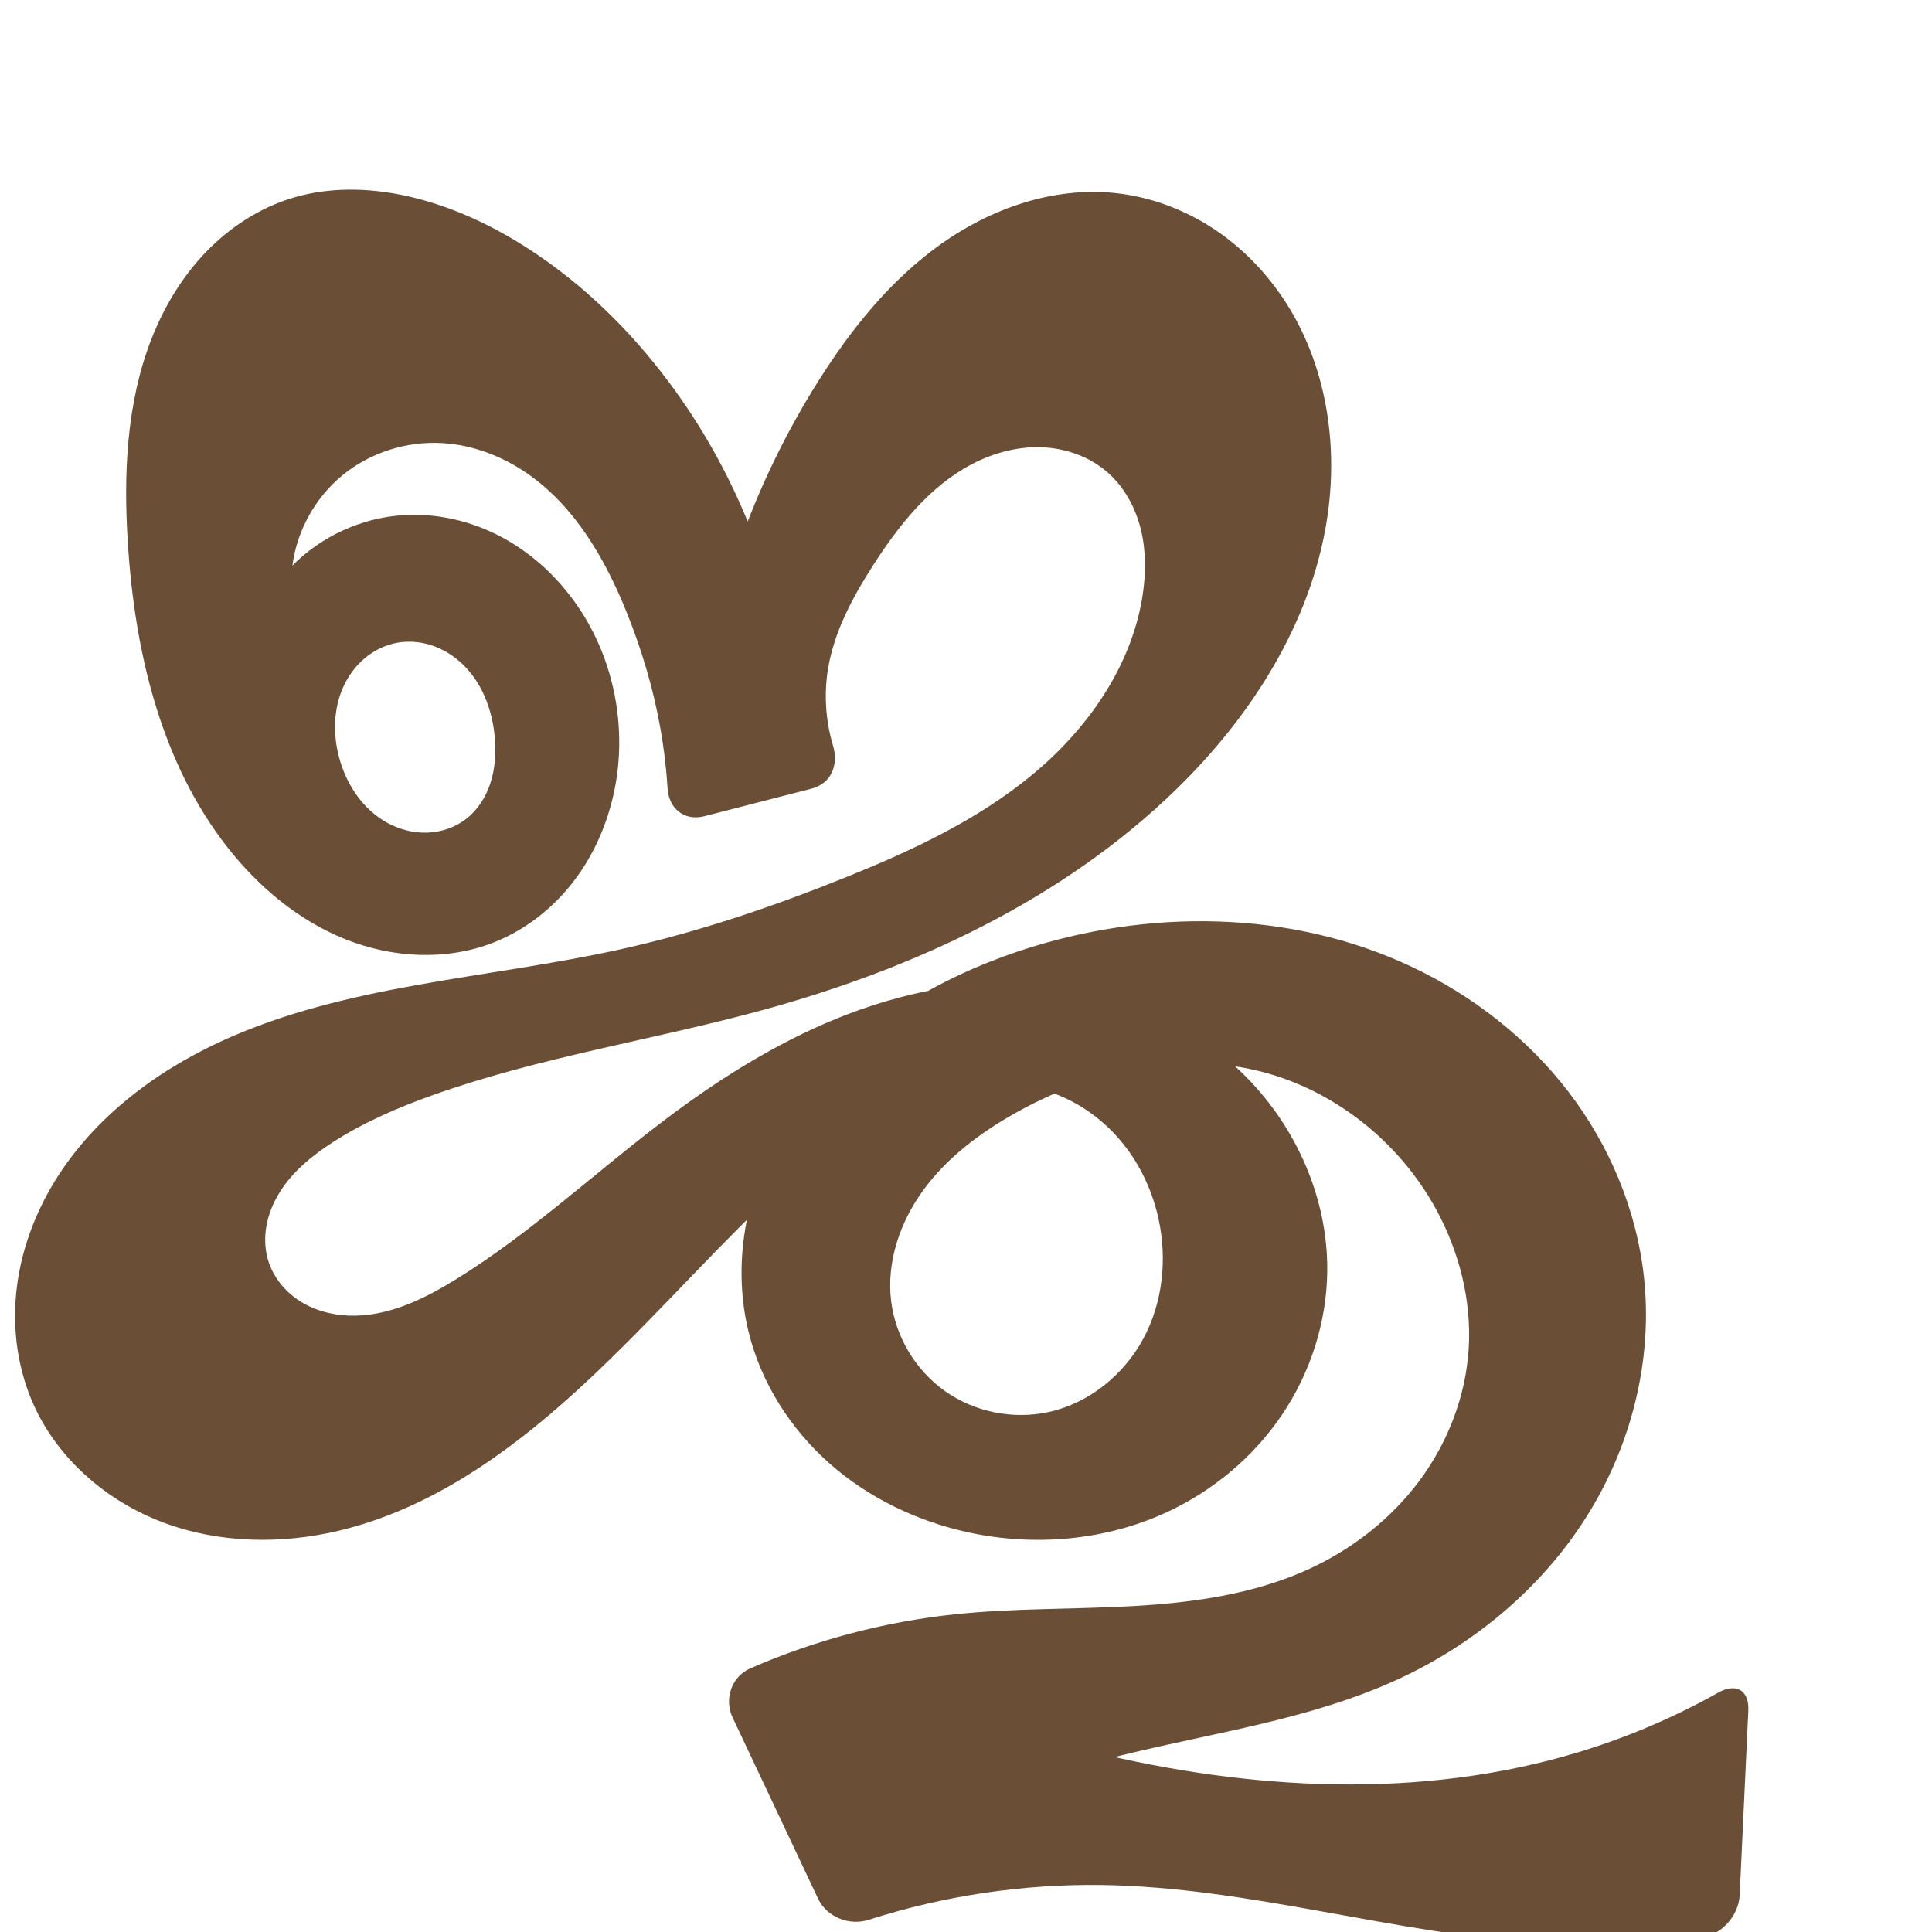
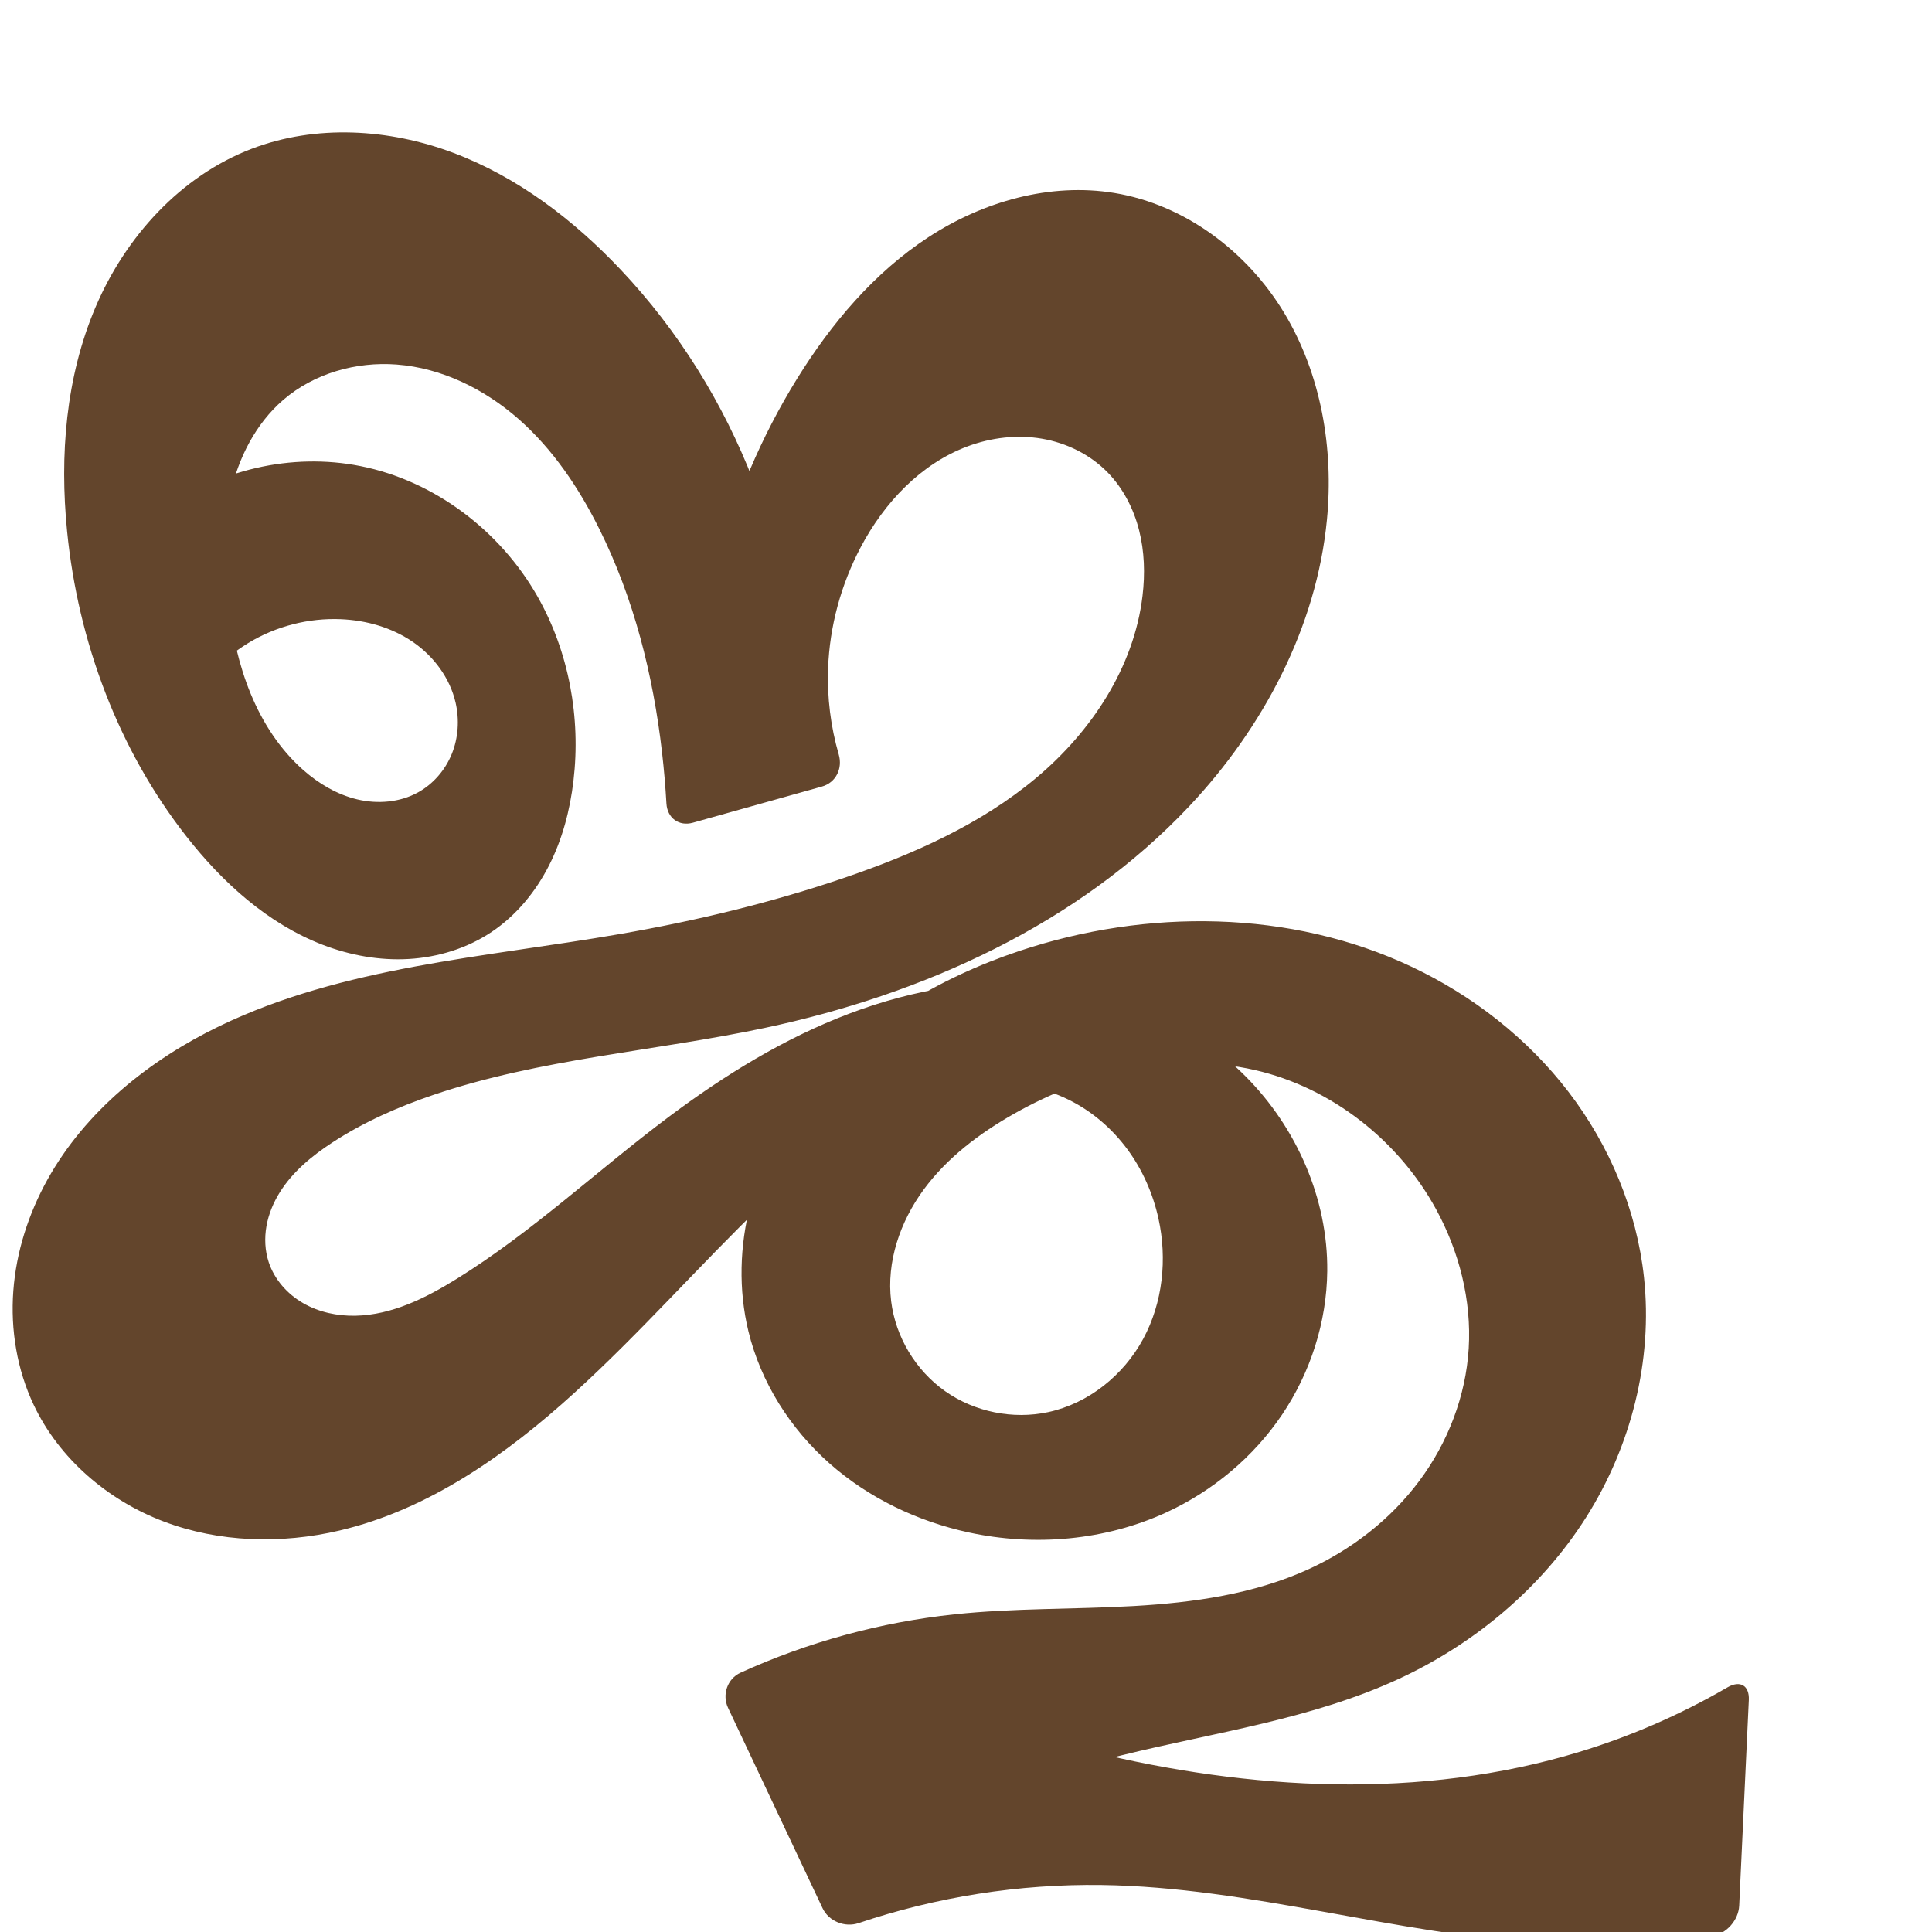
<svg xmlns="http://www.w3.org/2000/svg" xml:space="preserve" width="1000" height="1000" version="1.1" style="clip-rule:evenodd;fill-rule:evenodd;image-rendering:optimizeQuality;shape-rendering:geometricPrecision;text-rendering:geometricPrecision" viewBox="0 0 1000 1000" id="svg10">
  <defs id="defs4">
    <style type="text/css" id="style2">
   
    .fil0 {fill:#EF7F1A;fill-rule:nonzero}
   
  </style>
  </defs>
-   <path id="path1102-7-3" style="display:inline;opacity:0.95;fill:#63452c;fill-opacity:1;fill-rule:nonzero;stroke:none;stroke-width:2.41;stroke-linecap:round;stroke-linejoin:bevel;stroke-miterlimit:4;stroke-dasharray:none;paint-order:stroke fill markers" d="m 256.174,382.776 c 0.547,7.574 0.013,15.296 -2.33,22.519 -2.343,7.223 -6.573,13.936 -12.575,18.588 -5.694,4.414 -12.847,6.838 -20.047,7.094 -7.2,0.256 -14.424,-1.616 -20.744,-5.075 -12.64,-6.917 -21.258,-19.915 -24.965,-33.839 -3.212,-12.065 -2.955,-25.292 2.228,-36.65 2.592,-5.679 6.389,-10.829 11.185,-14.825 4.796,-3.996 10.596,-6.817 16.741,-7.919 6.587,-1.182 13.482,-0.369 19.719,2.057 6.237,2.426 11.818,6.435 16.319,11.387 9.002,9.905 13.505,23.312 14.469,36.662 z m 487.18,243.208 c 11.941,21.921 18.357,47.051 16.845,71.968 -1.498,24.694 -10.79,48.732 -25.573,68.57 -14.782,19.838 -34.933,35.493 -57.444,45.756 -28.183,12.85 -59.478,17.247 -90.402,19.006 -30.924,1.759 -62,1.03 -92.801,4.302 -36.362,3.862 -72.118,13.341 -105.635,27.958 -9.681,4.222 -13.665,15.856 -9.159,25.41 l 44.221,93.749 c 4.506,9.554 16.159,14.223 26.217,11 38.83,-12.444 79.683,-18.571 120.456,-18.013 77.341,1.059 152.624,25.79 229.85,30.122 26.923,1.51 53.986,0.521 80.728,-2.941 10.475,-1.356 19.308,-11.423 19.801,-21.975 l 4.465,-95.501 c 0.493,-10.552 -6.32,-14.477 -15.53,-9.308 -22.82,12.808 -47.029,23.143 -72.069,30.749 -81.839,24.859 -170.451,19.927 -253.517,-0.458 -34.231,-8.401 -67.833,-19.365 -100.431,-32.771 l 19.612,66.953 c 31.716,-13.128 64.423,-23.857 97.752,-32.066 48.198,-11.872 98.223,-18.658 143.274,-39.5 39.328,-18.194 73.91,-47.155 97.058,-83.787 23.148,-36.632 34.5,-80.948 29.852,-124.031 -3.75,-34.76 -17.768,-68.197 -39.018,-95.96 -21.25,-27.763 -49.595,-49.876 -81.211,-64.803 -62.733,-29.618 -137.123,-30.172 -202.936,-8.233 -42.056,14.019 -81.889,37.532 -109.407,72.288 -13.759,17.378 -24.278,37.425 -29.905,58.864 -5.627,21.439 -6.288,44.273 -1.05,65.811 6.41,26.362 21.614,50.32 41.937,68.294 20.323,17.974 45.608,30.037 72.127,35.763 34.126,7.369 70.702,4.186 102.397,-10.454 23.945,-11.06 44.938,-28.581 59.693,-50.444 14.755,-21.862 23.17,-48.03 23.433,-74.404 0.372,-37.346 -15.832,-74.171 -42.156,-100.664 -26.324,-26.493 -62.222,-42.763 -99.297,-47.262 -35.756,-4.339 -72.312,1.921 -105.992,14.69 -33.679,12.769 -64.658,31.882 -93.473,53.493 -36.781,27.585 -70.466,59.447 -109.53,83.69 -16.021,9.942 -33.64,18.754 -52.491,19.141 -9.425,0.194 -18.994,-1.819 -27.161,-6.529 -8.166,-4.71 -14.839,-12.222 -17.802,-21.172 -1.98,-5.981 -2.283,-12.466 -1.195,-18.671 1.088,-6.206 3.541,-12.135 6.874,-17.482 6.665,-10.693 16.668,-18.91 27.248,-25.755 16.235,-10.504 34.136,-18.195 52.356,-24.671 55.288,-19.654 113.78,-28.426 170.381,-43.901 78.949,-21.585 155.654,-57.309 214.267,-114.435 38.783,-37.798 69.455,-85.912 77.814,-139.419 5.811,-37.198 0.247,-76.746 -19.18,-108.996 -9.713,-16.125 -22.787,-30.28 -38.393,-40.808 -15.606,-10.527 -33.75,-17.376 -52.48,-19.265 -31.713,-3.199 -63.78,7.974 -89.752,26.451 -25.972,18.477 -46.362,43.833 -63.371,70.789 -34.235,54.256 -55.96,116.353 -63.016,180.118 l 49.853,-10.463 c -5.192,-60.912 -27.785,-120.243 -64.422,-169.18 -19.858,-26.525 -43.857,-50.105 -71.6,-68.222 -18.087,-11.811 -37.817,-21.307 -58.738,-26.686 -21.047,-5.411 -43.585,-6.535 -64.382,-0.232 -17.049,5.166 -32.458,15.214 -44.805,28.055 -12.347,12.841 -21.691,28.415 -28.171,45.009 -12.96,33.188 -14.456,69.764 -12.214,105.323 3.531,56.006 16.896,113.403 51.477,157.599 16.135,20.621 36.906,38.042 61.225,47.745 24.319,9.703 52.317,11.233 76.677,1.633 16.165,-6.371 30.35,-17.444 41.001,-31.172 10.652,-13.728 17.809,-30.048 21.374,-47.054 6.837,-32.618 0.074,-67.943 -18.658,-95.508 -10.115,-14.884 -23.63,-27.544 -39.498,-36.031 -15.869,-8.487 -34.098,-12.714 -52.042,-11.359 -21.084,1.592 -41.486,11.017 -56.365,26.039 2.349,-18.054 11.776,-35.091 25.823,-46.672 14.261,-11.757 33.071,-17.751 51.525,-16.733 15.875,0.875 31.287,6.776 44.352,15.836 24.51,16.997 40.161,44.076 51.305,71.743 7.838,19.456 13.856,39.669 17.511,60.324 1.807,10.214 3.036,20.53 3.68,30.882 0.656,10.541 8.817,16.983 19.048,14.352 l 55.445,-14.258 c 10.23,-2.631 14.132,-12.255 11.123,-22.358 -3.834,-12.872 -4.76,-26.617 -2.541,-39.867 3.216,-19.207 12.681,-36.783 23.182,-53.183 13.403,-20.934 29.462,-41.25 51.526,-52.697 11.032,-5.724 23.439,-9.046 35.859,-8.59 12.42,0.456 24.822,4.836 34.155,13.044 8.668,7.623 14.407,18.254 17.162,29.464 2.755,11.21 2.65,22.988 0.864,34.392 -5.723,36.547 -28.43,68.841 -56.908,92.451 -28.478,23.61 -62.518,39.46 -96.829,53.288 -37.665,15.18 -76.26,28.269 -115.9,37.087 -69.269,15.409 -142.376,18.016 -206.891,47.57 -35.703,16.355 -68.341,41.446 -88.155,75.351 -9.907,16.953 -16.471,35.947 -18.339,55.493 -1.868,19.546 1.037,39.63 9.102,57.532 12.705,28.2 37.967,49.9 66.915,60.796 28.947,10.896 61.247,11.439 91.327,4.239 46.227,-11.065 86.511,-39.4 121.7,-71.355 34.314,-31.159 64.887,-66.192 98.258,-98.359 21.314,-20.545 44.25,-40.224 71.453,-51.902 13.602,-5.839 28.184,-9.59 42.977,-10.129 14.792,-0.539 29.8,2.202 43.075,8.749 11.918,5.879 22.296,14.763 30.215,25.434 7.919,10.672 13.394,23.103 16.254,36.08 4.599,20.871 2.251,43.463 -7.901,62.269 -10.152,18.807 -28.326,33.439 -49.222,37.922 -18.231,3.911 -38.033,-0.088 -53.275,-10.829 -15.242,-10.741 -25.678,-28.076 -27.964,-46.581 -2.52,-20.398 4.672,-41.228 16.845,-57.788 12.174,-16.56 29.002,-29.204 46.893,-39.32 37.577,-21.246 82.451,-32.178 124.531,-22.553 39.63,9.064 74.379,36.428 93.827,72.128 z" />
+   <path id="path1102-7-3-3-6" style="clip-rule:evenodd;fill:#63452c;fill-rule:nonzero;stroke:none;stroke-width:6.774px;stroke-linecap:butt;stroke-linejoin:miter;stroke-opacity:1;image-rendering:optimizeQuality;shape-rendering:geometricPrecision;text-rendering:geometricPrecision" d="M 412.745,376.252 C 414.446,289.549 380.874,202.666 321.316,139.633 296.893,113.785 267.875,91.615 234.59,79.097 201.305,66.58 163.468,64.311 130.255,77.019 93.459,91.098 64.904,122.669 49.473,158.918 34.041,195.168 30.824,235.73 34.722,274.934 c 5.674,57.058 26.44,112.949 61.82,158.071 18.744,23.906 42.119,45.114 70.471,56.025 14.176,5.455 29.461,8.232 44.624,7.337 15.163,-0.895 30.187,-5.532 42.808,-13.983 12.715,-8.514 22.753,-20.718 29.698,-34.354 6.945,-13.636 10.882,-28.676 12.677,-43.873 3.871,-32.761 -2.343,-66.835 -18.658,-95.508 -19.324,-33.961 -53.222,-59.744 -91.541,-67.39 -35.673,-7.119 -74.238,1.813 -103.15,23.889 L 95.469,369.765 c 7.063,-15.2 18.718,-28.229 33.039,-36.937 14.321,-8.707 31.253,-13.058 47.998,-12.333 13.135,0.568 26.276,4.299 37.126,11.724 10.85,7.425 19.259,18.686 22.191,31.502 2.009,8.782 1.408,18.189 -1.986,26.535 -3.393,8.346 -9.608,15.567 -17.502,19.907 -9.416,5.177 -20.849,6.088 -31.309,3.625 -10.46,-2.464 -19.988,-8.116 -28.051,-15.22 -12.137,-10.694 -21.127,-24.659 -27.276,-39.62 -6.149,-14.961 -9.551,-30.93 -11.59,-46.977 -2.381,-18.739 -2.92,-37.929 1.141,-56.378 4.061,-18.448 13.012,-36.197 27.302,-48.551 15.925,-13.767 37.734,-19.953 58.725,-18.363 23.464,1.778 45.655,12.795 63.302,28.361 17.647,15.566 31.023,35.486 41.528,56.543 18.007,36.095 27.969,75.836 32.569,115.91 1.007,8.771 1.763,17.571 2.267,26.385 0.43,7.522 6.46,11.982 13.716,9.95 l 66.763,-18.706 c 7.256,-2.033 10.812,-9.348 8.717,-16.583 -4.179,-14.437 -6.063,-29.539 -5.523,-44.56 0.785,-21.826 6.691,-43.422 16.881,-62.74 12.117,-22.97 31.091,-43.219 55.44,-52.249 12.175,-4.515 25.509,-6.106 38.31,-3.929 12.801,2.176 25.02,8.2 34.09,17.492 7.989,8.184 13.394,18.707 16.224,29.788 2.83,11.081 3.154,22.712 1.802,34.068 -4.409,37.03 -26.515,70.363 -55.113,94.296 -28.598,23.933 -63.341,39.373 -98.624,51.443 -38.109,13.036 -77.392,22.492 -117.078,29.363 -70.001,12.121 -142.907,16.698 -206.891,47.57 -36.423,17.575 -69.465,44.152 -89.106,79.504 -9.821,17.676 -16.156,37.376 -17.659,57.541 -1.503,20.165 1.901,40.778 10.552,59.055 13.195,27.877 38.359,49.347 67.191,60.302 28.832,10.954 61.023,11.775 91.051,4.733 46.289,-10.856 86.541,-39.349 121.7,-71.355 34.275,-31.201 64.876,-66.204 98.258,-98.359 21.321,-20.537 44.256,-40.213 71.457,-51.893 13.601,-5.84 28.182,-9.592 42.974,-10.133 14.792,-0.541 29.799,2.198 43.074,8.744 11.919,5.878 22.296,14.762 30.216,25.433 7.919,10.672 13.394,23.103 16.254,36.081 4.599,20.871 2.25,43.462 -7.901,62.269 -10.152,18.807 -28.325,33.439 -49.221,37.922 -18.231,3.911 -38.033,-0.088 -53.275,-10.829 -15.242,-10.741 -25.678,-28.076 -27.964,-46.582 -2.52,-20.398 4.672,-41.228 16.845,-57.788 12.174,-16.56 29.002,-29.204 46.893,-39.32 37.577,-21.246 82.451,-32.178 124.531,-22.553 39.63,9.064 74.379,36.428 93.827,72.128 11.941,21.921 18.357,47.051 16.845,71.968 -1.498,24.694 -10.79,48.732 -25.573,68.57 -14.782,19.838 -34.933,35.493 -57.444,45.756 -28.183,12.85 -59.478,17.247 -90.402,19.006 -30.924,1.759 -62,1.03 -92.801,4.302 -38.179,4.055 -75.691,14.303 -110.644,30.188 -6.859,3.117 -9.704,11.406 -6.489,18.221 l 48.899,103.667 c 3.215,6.815 11.528,10.156 18.669,7.752 40.377,-13.592 83.065,-20.307 125.665,-19.724 77.341,1.059 152.624,25.79 229.85,30.122 28.748,1.613 57.655,0.375 86.161,-3.679 7.46,-1.061 13.76,-8.233 14.112,-15.76 l 4.977,-106.455 c 0.352,-7.527 -4.512,-10.337 -11.025,-6.55 -24.204,14.071 -50.042,25.331 -76.83,33.468 -81.839,24.859 -170.451,19.927 -253.517,-0.458 -34.231,-8.401 -67.833,-19.365 -100.431,-32.771 l 19.612,66.953 c 31.716,-13.128 64.423,-23.857 97.752,-32.066 48.198,-11.872 98.223,-18.658 143.274,-39.5 39.328,-18.194 73.91,-47.155 97.058,-83.787 23.148,-36.632 34.5,-80.948 29.852,-124.031 -3.75,-34.76 -17.768,-68.197 -39.018,-95.96 -21.25,-27.763 -49.595,-49.876 -81.211,-64.803 -62.733,-29.618 -137.123,-30.172 -202.936,-8.233 -42.056,14.019 -81.889,37.532 -109.407,72.288 -13.759,17.378 -24.278,37.425 -29.905,58.864 -5.627,21.439 -6.288,44.273 -1.05,65.811 6.41,26.362 21.614,50.32 41.937,68.294 20.323,17.974 45.607,30.037 72.127,35.763 34.126,7.369 70.702,4.186 102.397,-10.454 23.945,-11.06 44.938,-28.582 59.692,-50.444 14.755,-21.862 23.17,-48.03 23.434,-74.404 0.373,-37.346 -15.831,-74.172 -42.155,-100.666 -26.324,-26.493 -62.222,-42.763 -99.299,-47.26 -35.756,-4.337 -72.311,1.926 -105.99,14.695 -33.679,12.769 -64.657,31.882 -93.475,53.487 -36.785,27.579 -70.478,59.428 -109.53,83.69 -16.022,9.954 -33.643,18.784 -52.501,19.175 -9.429,0.196 -19.003,-1.818 -27.17,-6.535 -8.167,-4.717 -14.835,-12.241 -17.782,-21.2 -1.968,-5.981 -2.257,-12.462 -1.159,-18.661 1.098,-6.199 3.558,-12.121 6.892,-17.462 6.668,-10.682 16.652,-18.898 27.194,-25.785 16.194,-10.581 34.039,-18.453 52.356,-24.671 55.3,-18.773 114.415,-22.558 171.544,-34.674 82.043,-17.4 162.108,-53.619 219.606,-114.675 38.318,-40.69 65.947,-92.77 71.313,-148.405 3.555,-36.864 -3.005,-75.237 -22.112,-106.962 -19.107,-31.725 -51.394,-56.11 -87.94,-62.107 -33.243,-5.455 -67.877,4.402 -96.094,22.805 -28.217,18.403 -50.479,44.822 -68.201,73.471 -37.083,59.946 -55.493,131.265 -52.059,201.67 z" />
</svg>
